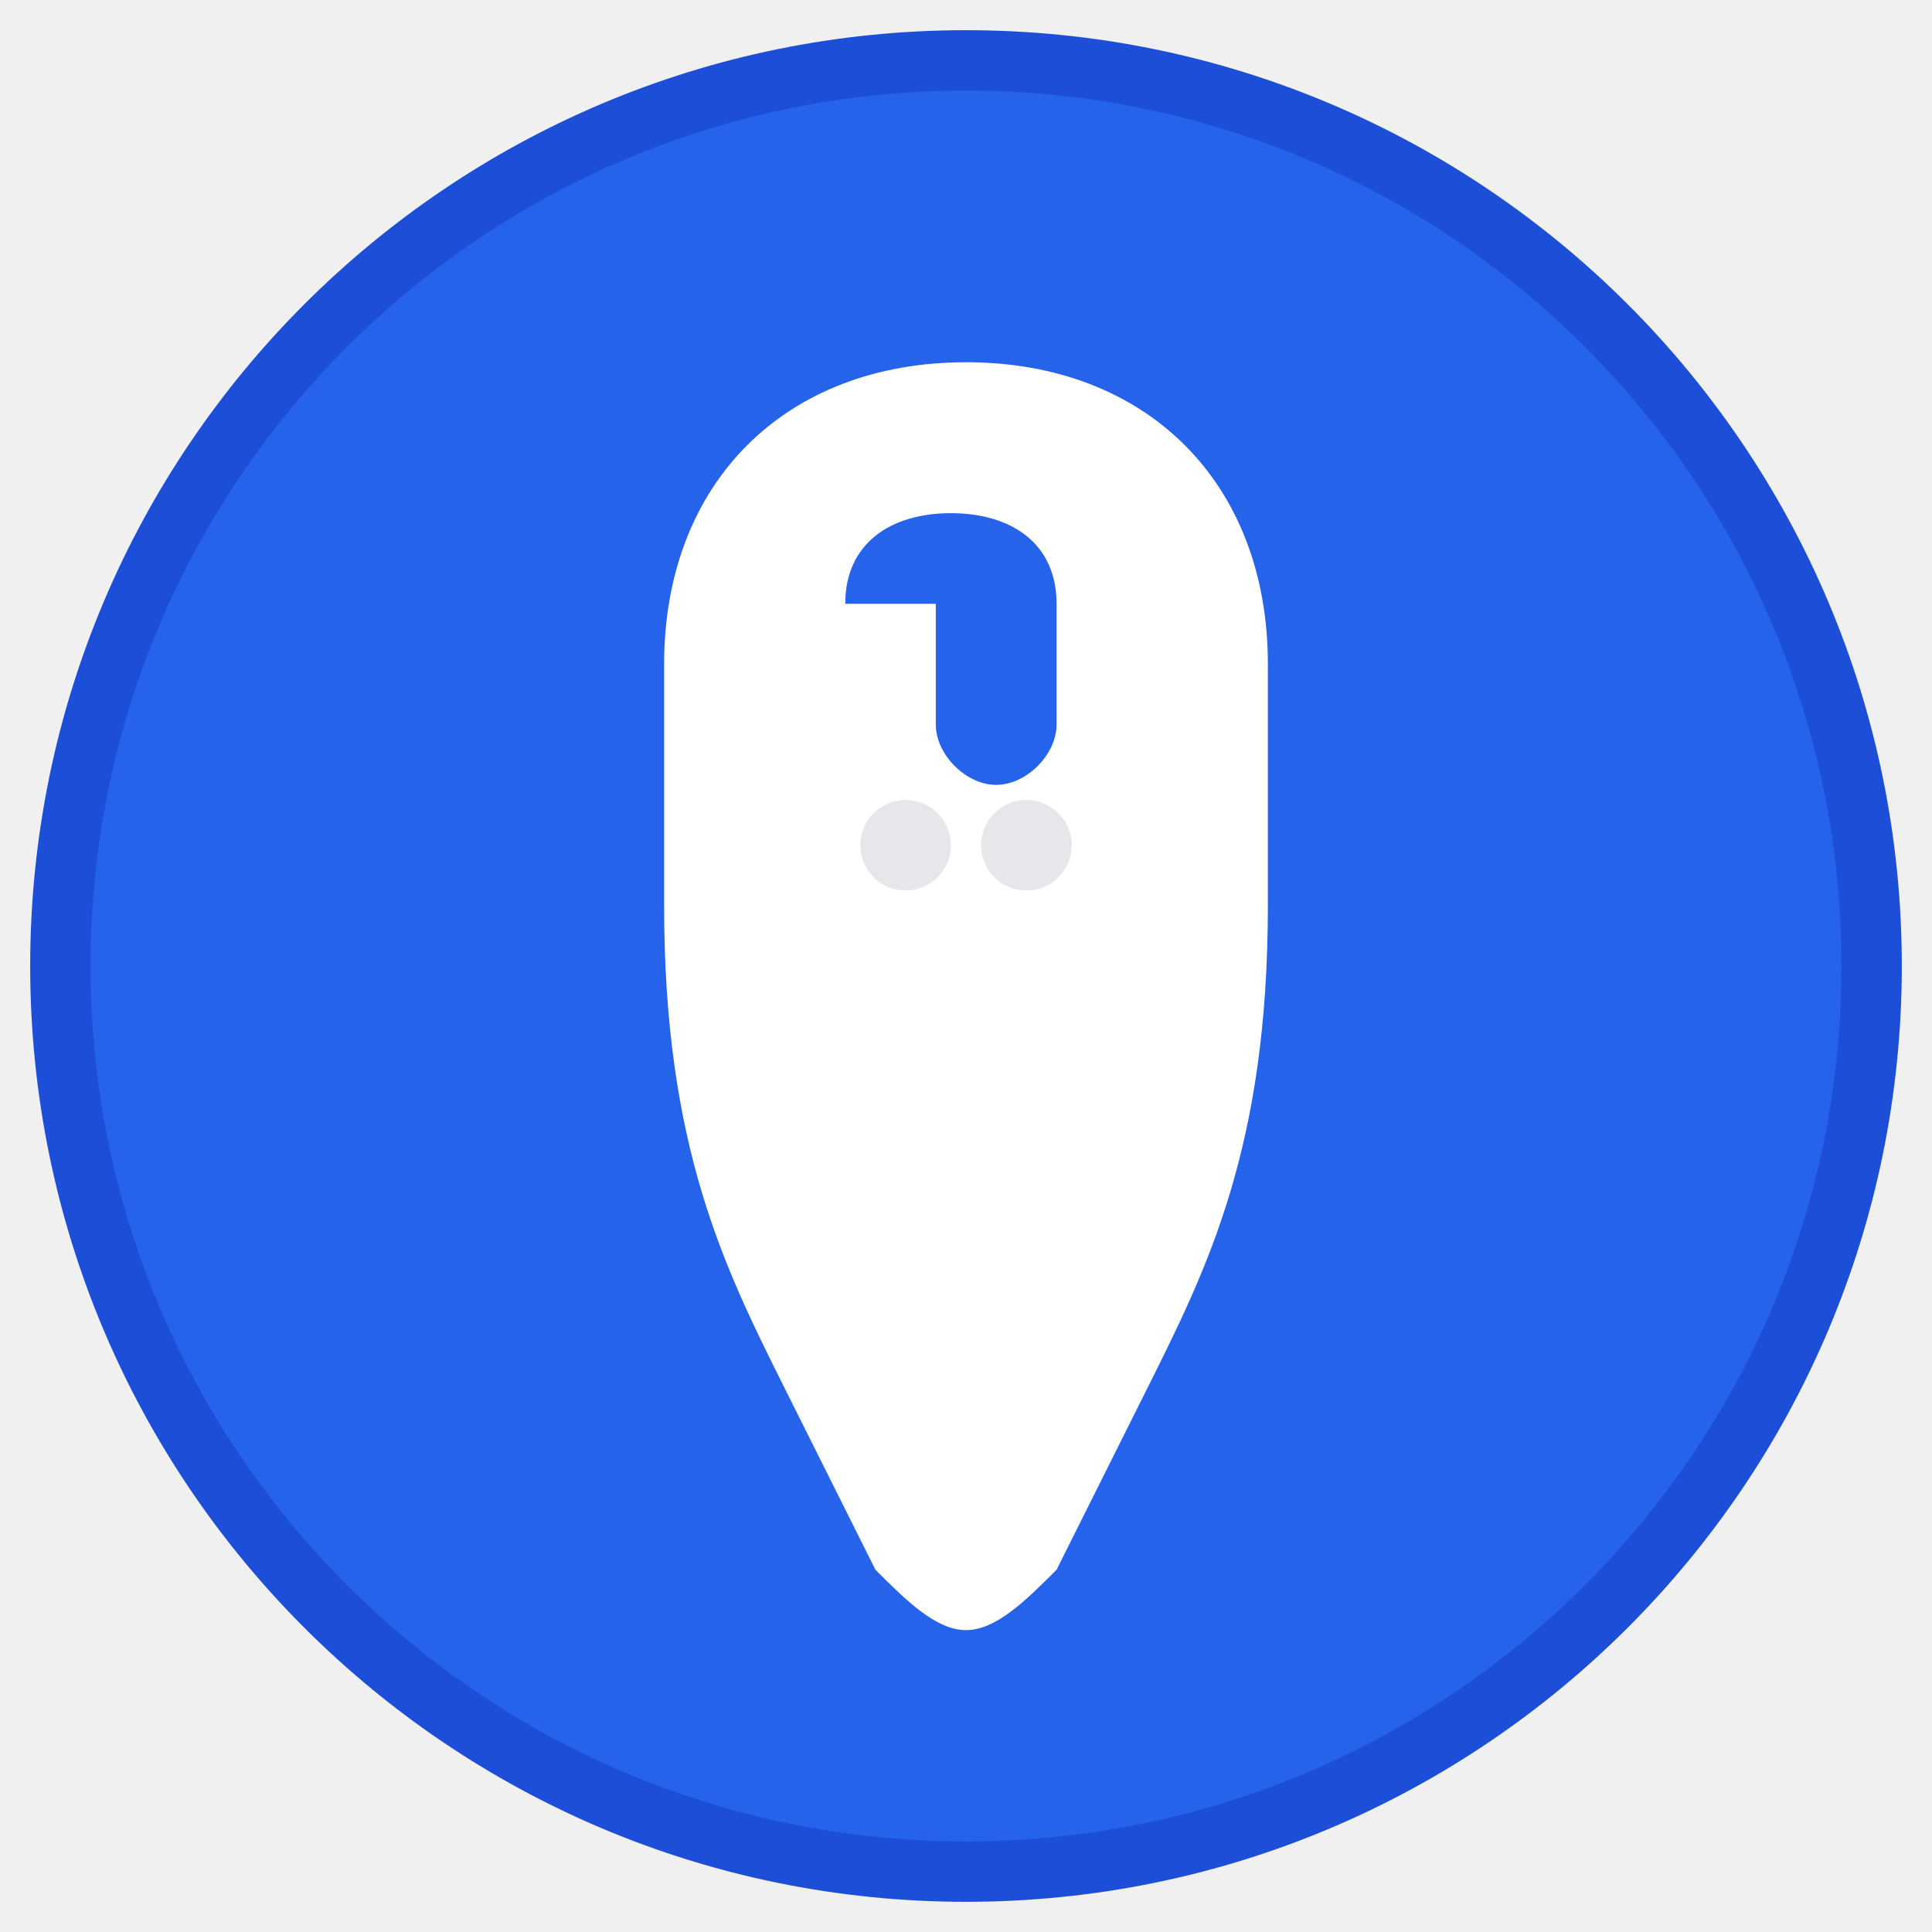
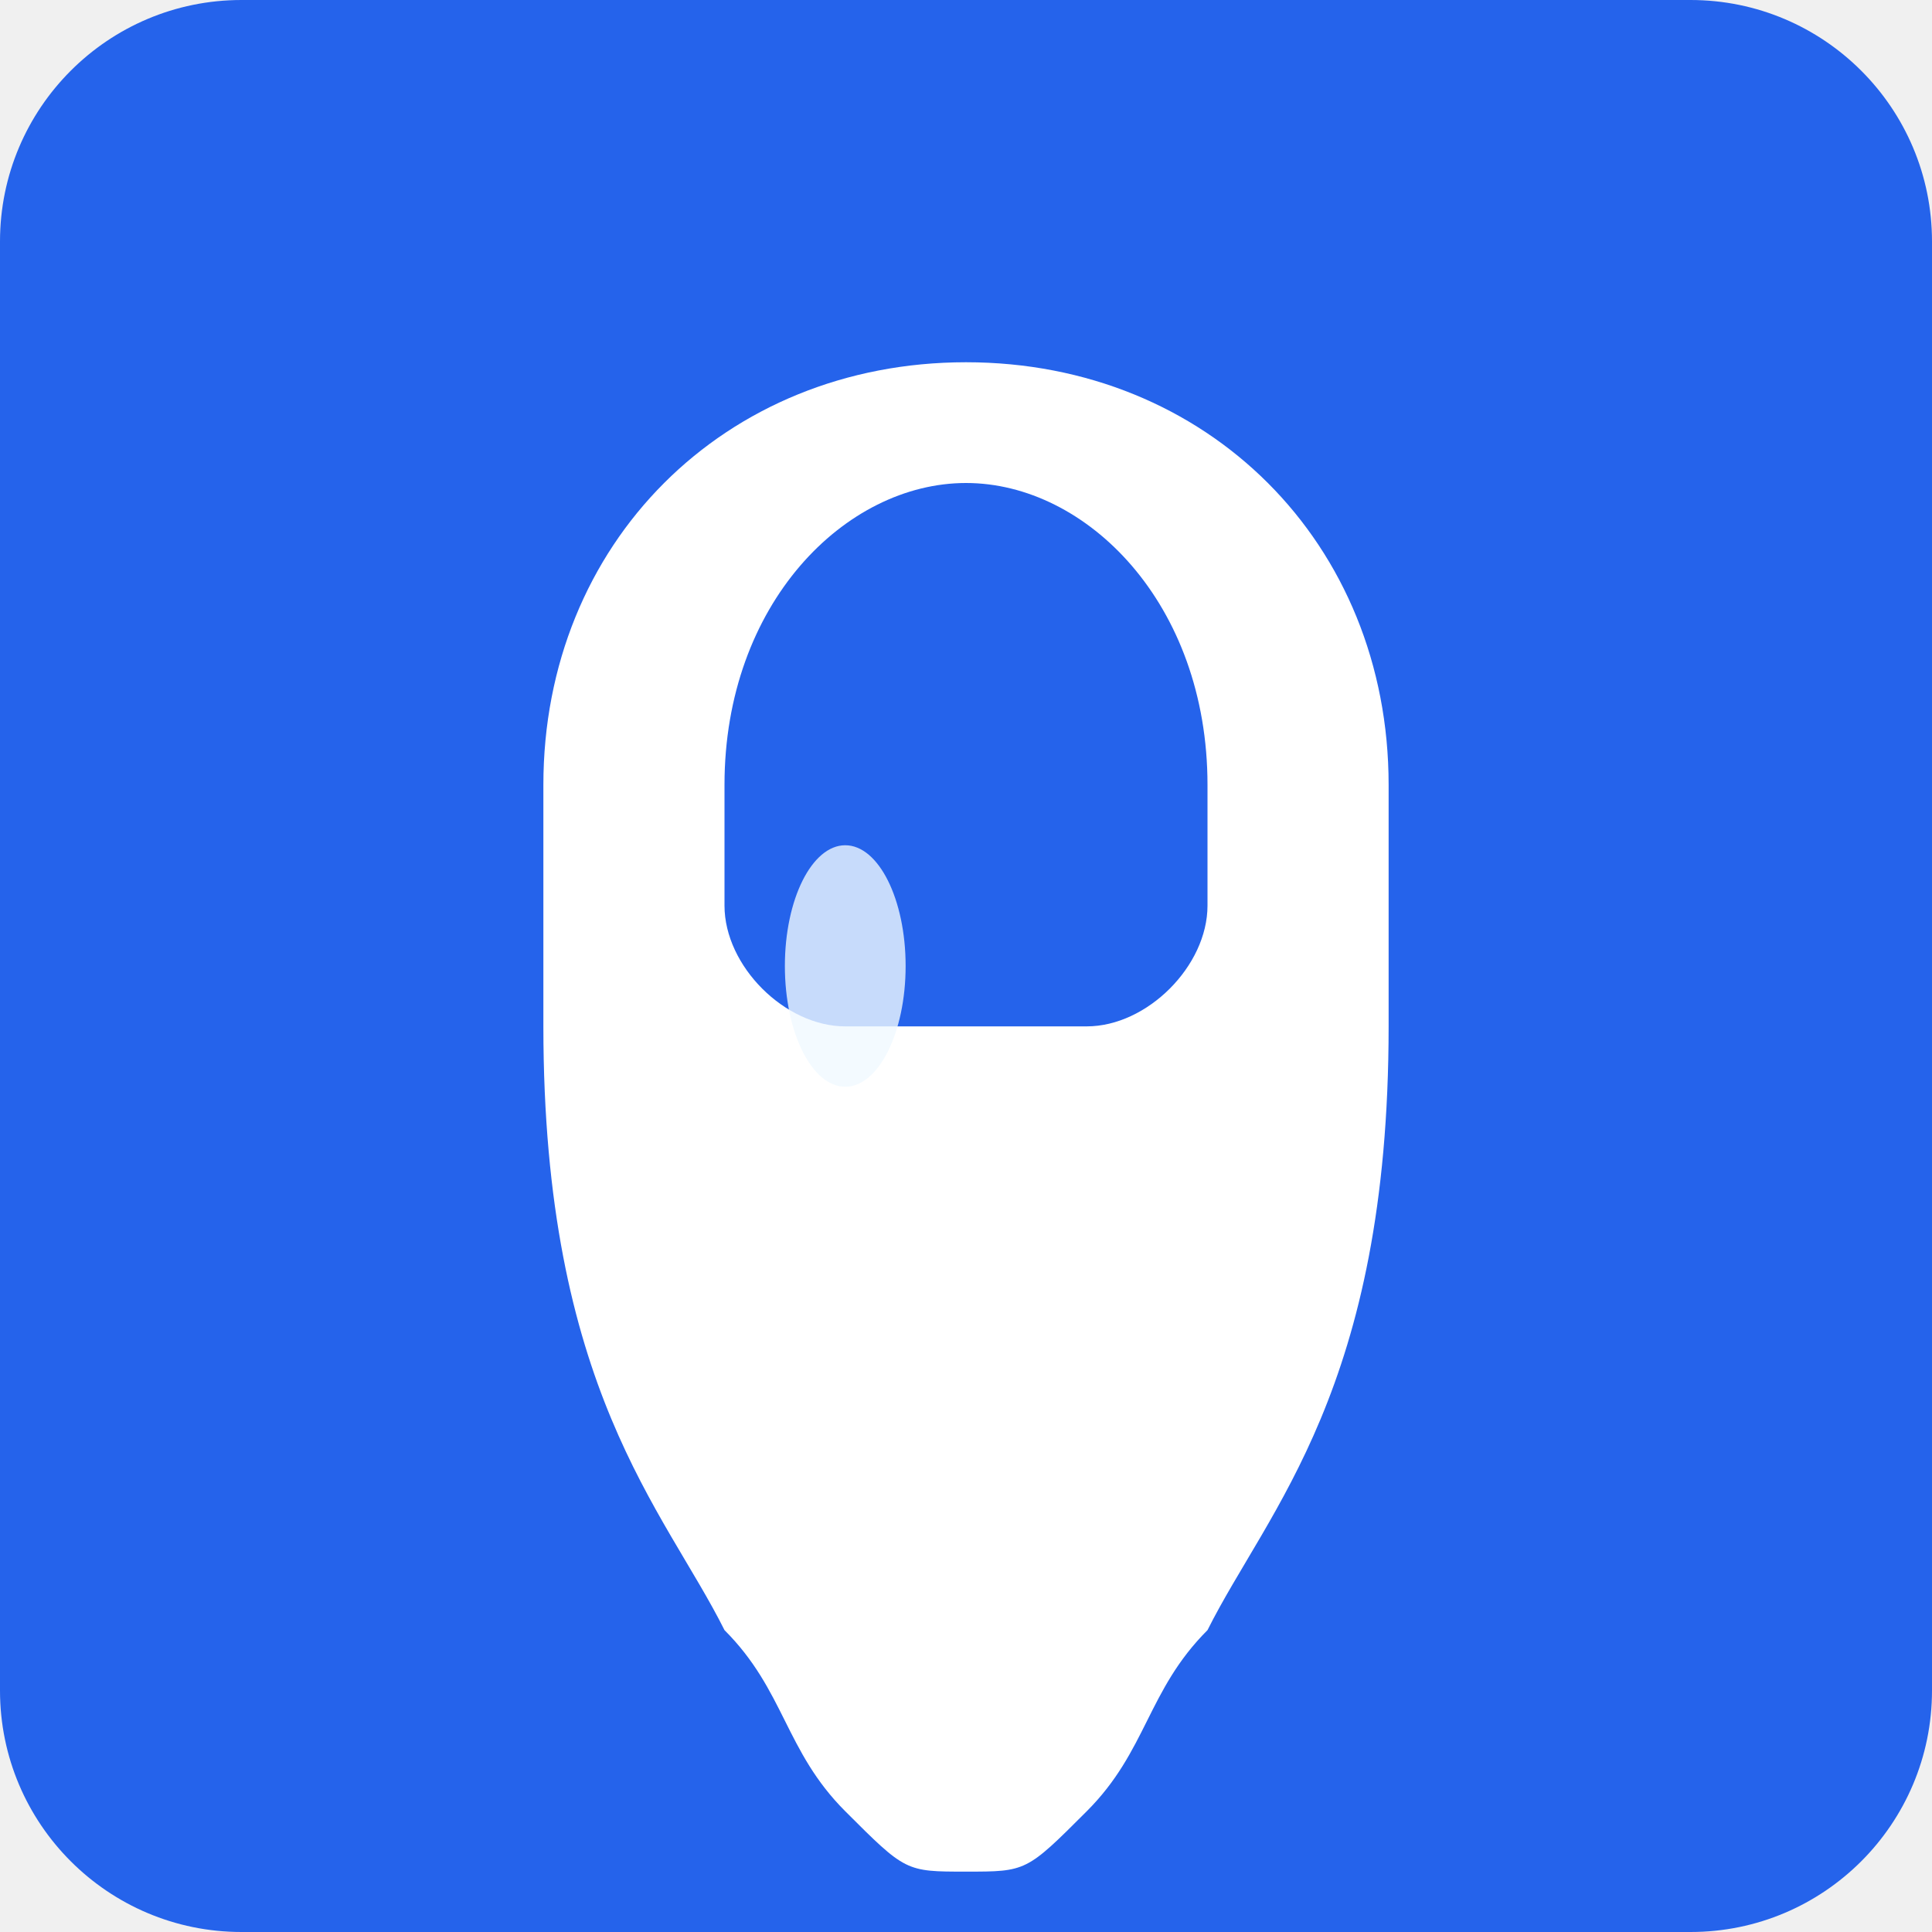
- <svg xmlns="http://www.w3.org/2000/svg" viewBox="0 0 64 64" fill="none">
-   <circle cx="32" cy="32" r="30" fill="#2563eb" stroke="#1d4ed8" stroke-width="2" />
-   <path d="M32 12c-6 0-10 4-10 10v8c0 8 2 12 4 16 1 2 2 4 3 6 1 1 2 2 3 2s2-1 3-2c1-2 2-4 3-6 2-4 4-8 4-16v-8c0-6-4-10-10-10z" fill="white" />
-   <path d="M28 20c0-2 1.5-3 3.5-3s3.5 1 3.5 3v4c0 1-1 2-2 2s-2-1-2-2v-4z" fill="#2563eb" />
-   <circle cx="30" cy="28" r="1.5" fill="#e5e7eb" />
-   <circle cx="34" cy="28" r="1.5" fill="#e5e7eb" />
+ <svg xmlns="http://www.w3.org/2000/svg" viewBox="0 0 32 32" fill="none">
+   <rect width="32" height="32" rx="4" fill="#2563eb" />
+   <path d="M16 6c-4 0-7 3-7 7v4c0 6 2 8 3 10 1 1 1 2 2 3 1 1 1 1 2 1s1 0 2-1c1-1 1-2 2-3 1-2 3-4 3-10v-4c0-4-3-7-7-7z" fill="white" />
+   <path d="M12 13c0-3 2-5 4-5s4 2 4 5v2c0 1-1 2-2 2h-4c-1 0-2-1-2-2v-2z" fill="#2563eb" />
+   <ellipse cx="14" cy="16" rx="1" ry="2" fill="#f0f9ff" opacity="0.8" />
</svg>
